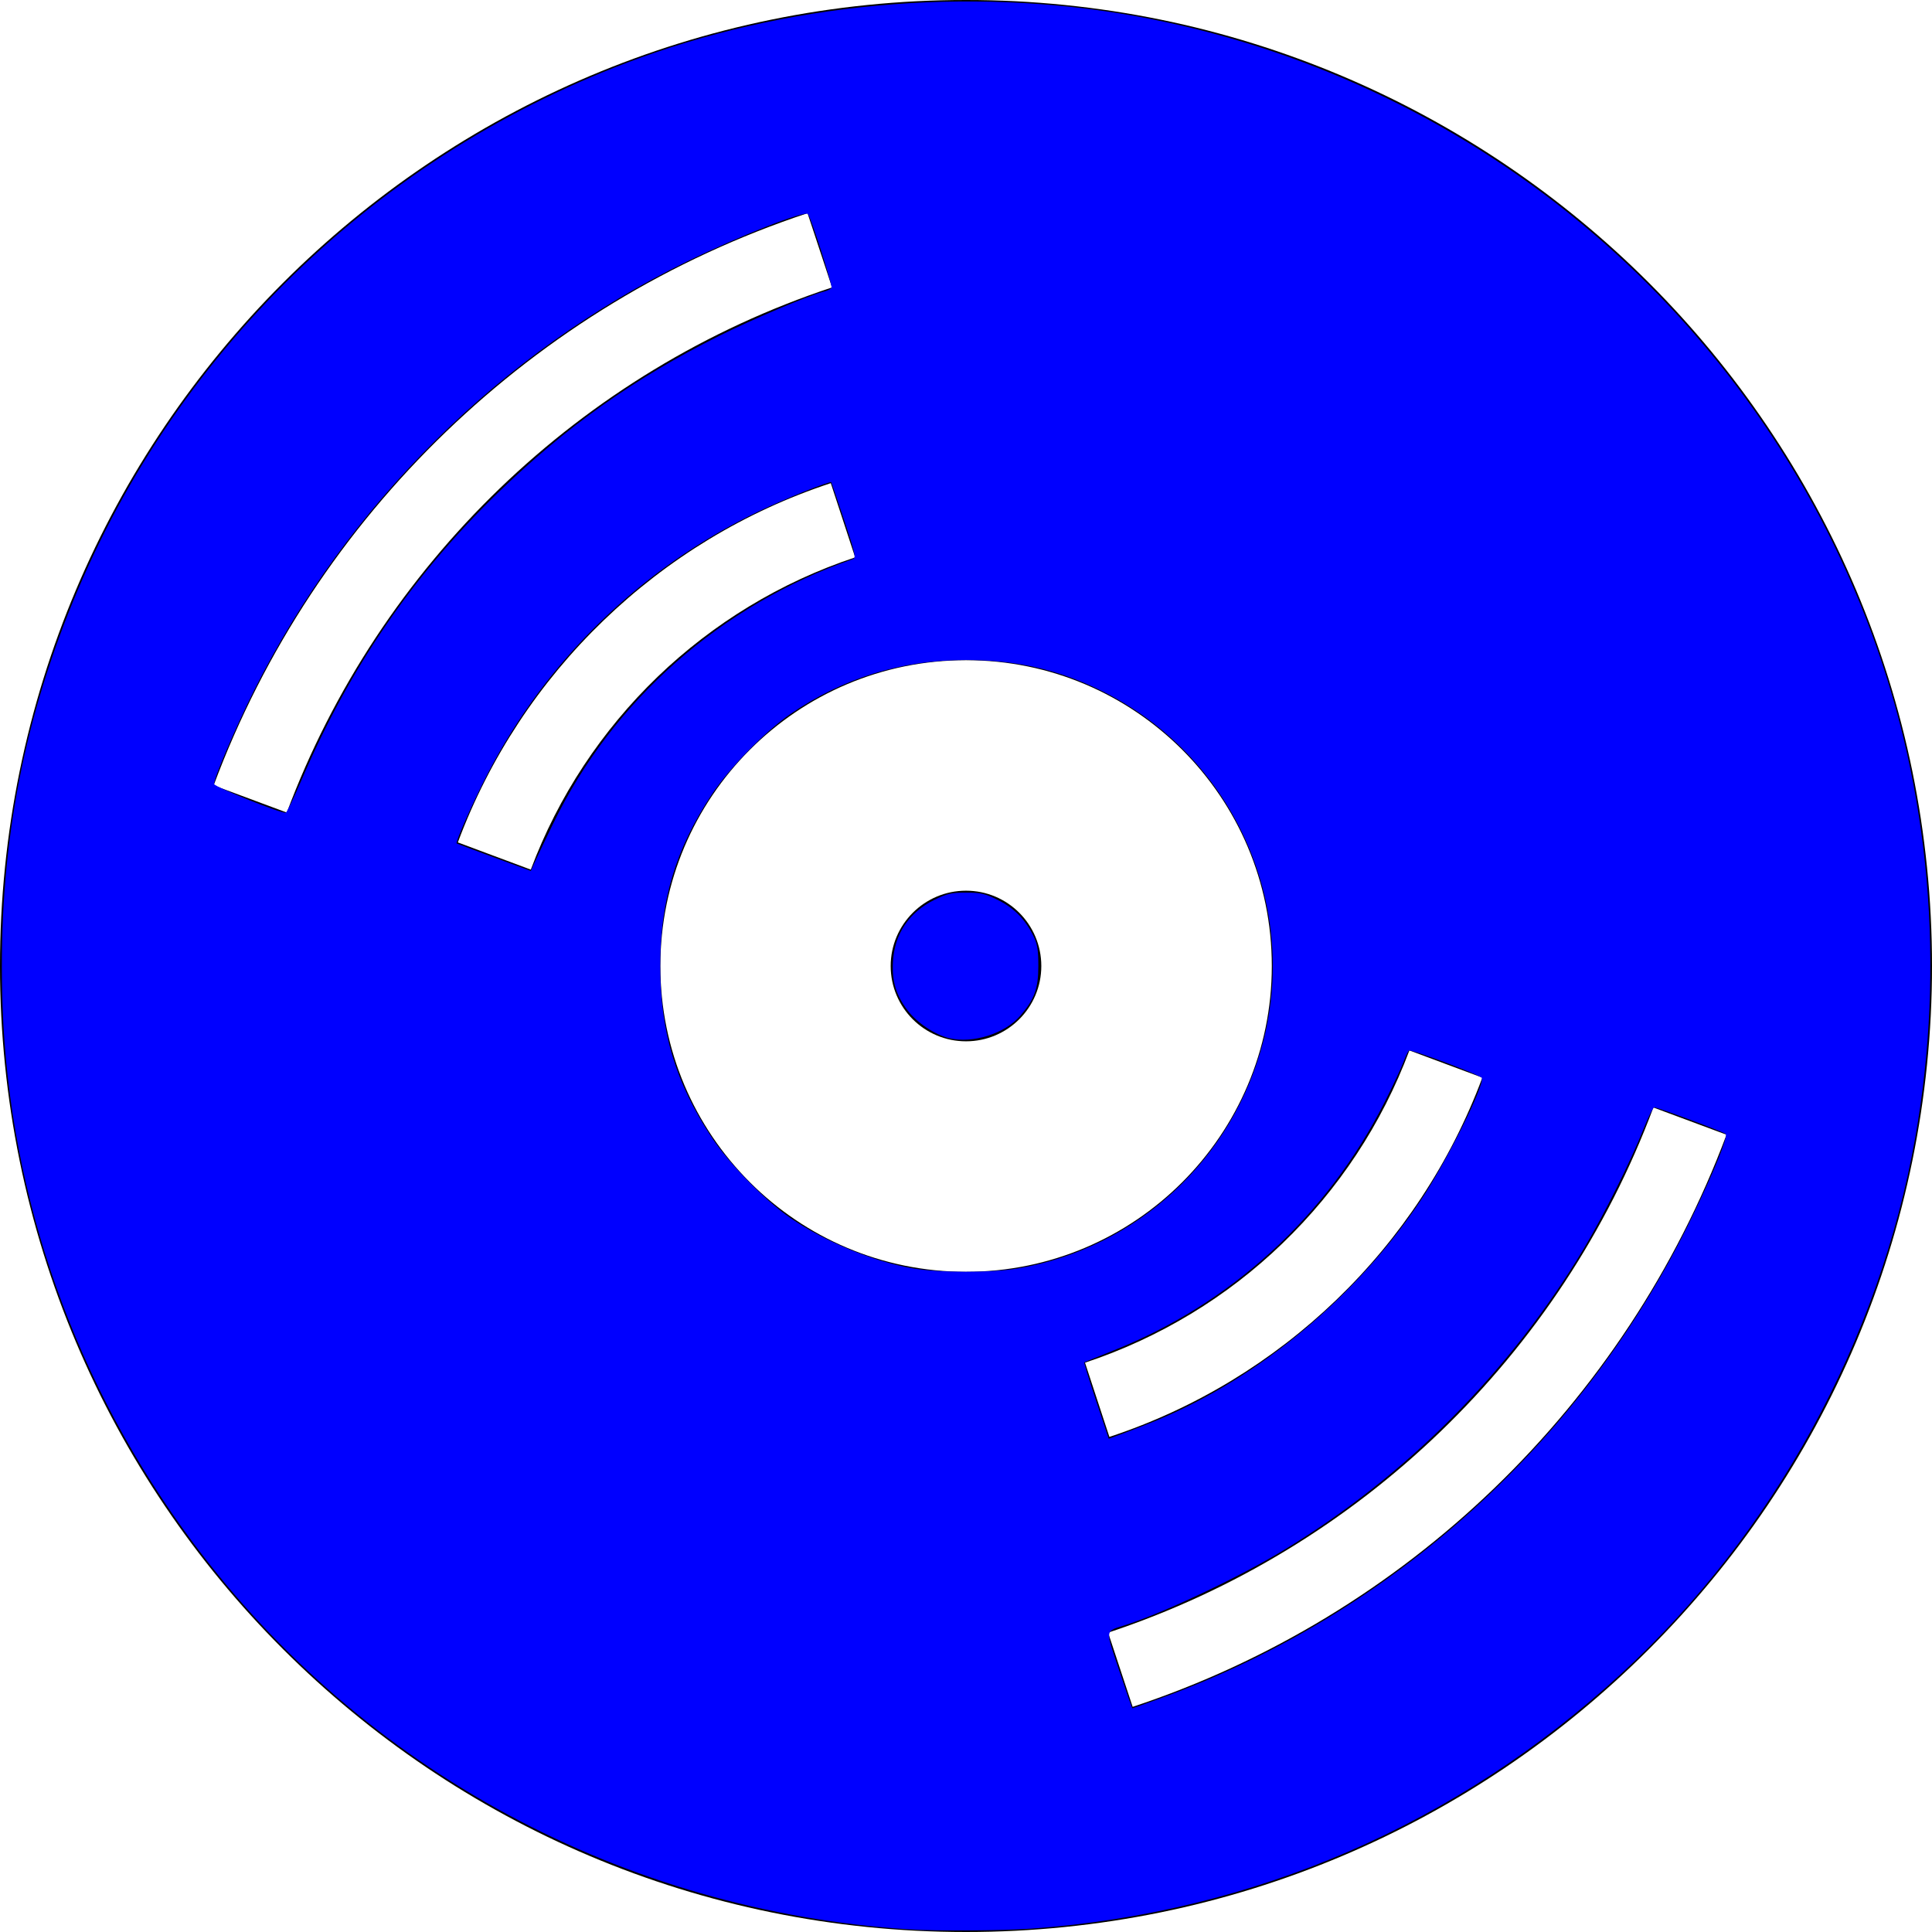
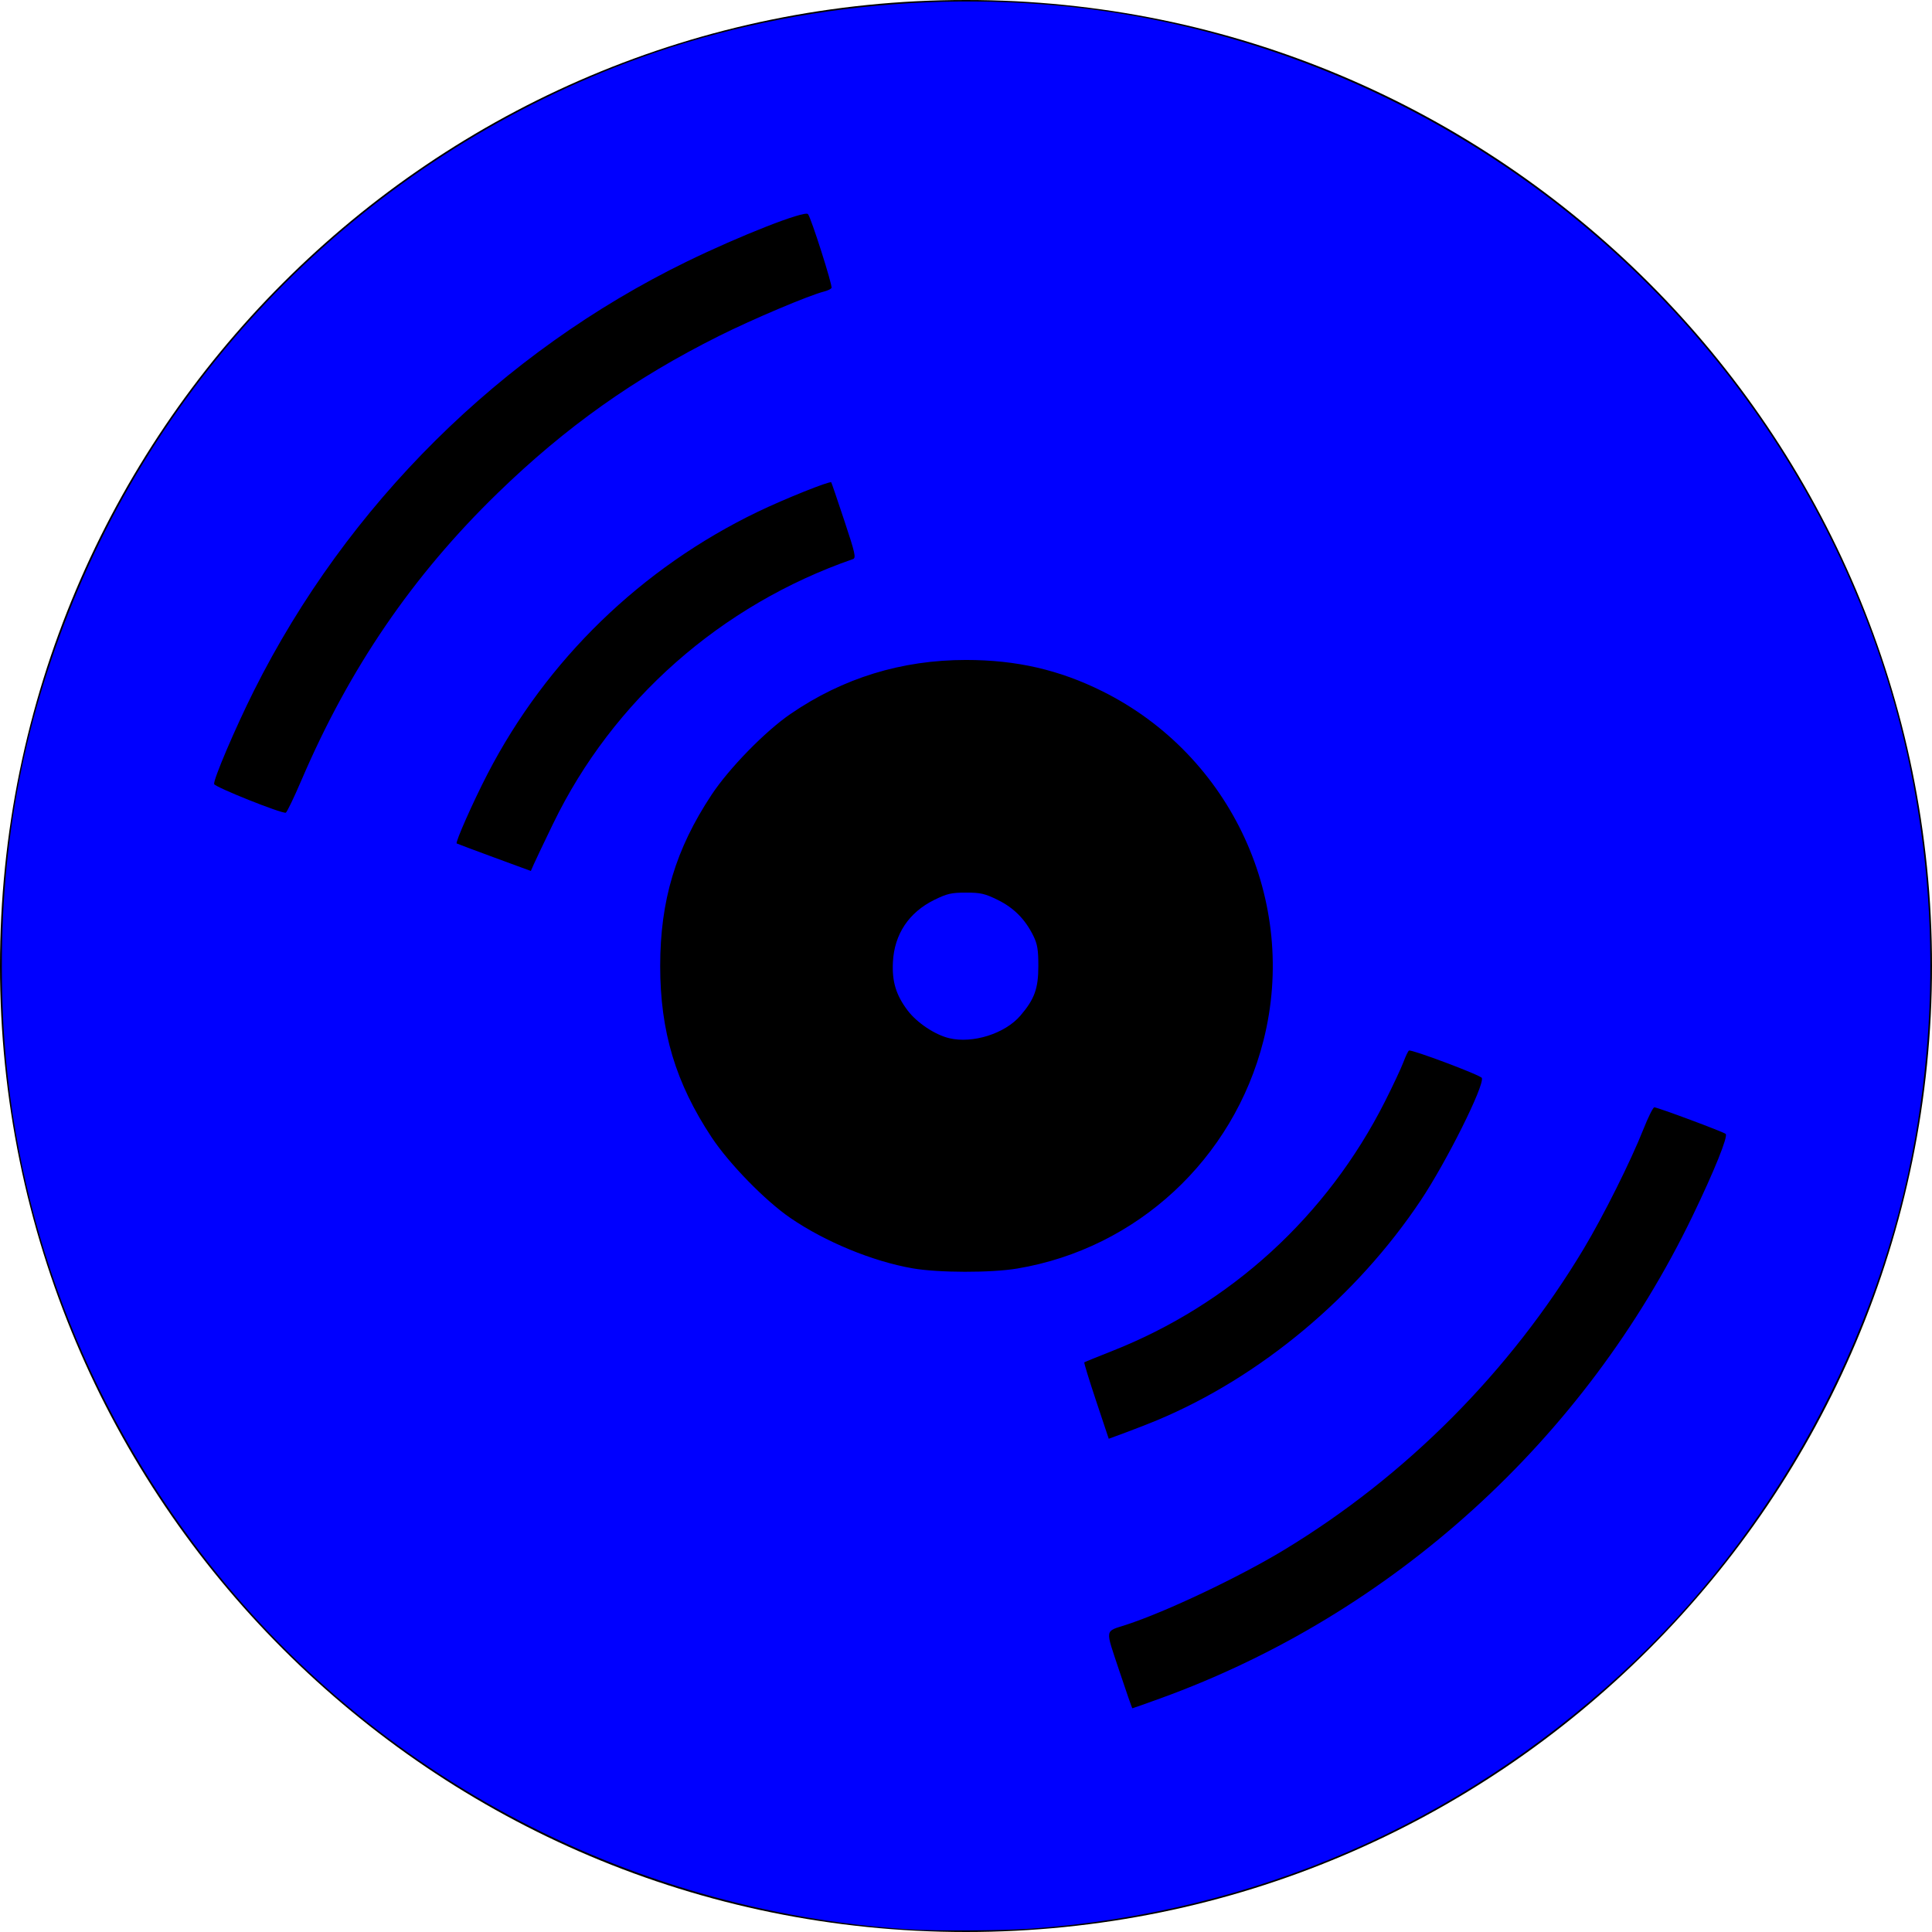
<svg xmlns="http://www.w3.org/2000/svg" version="1.1" id="Layer_1" x="0px" y="0px" viewBox="0 0 122.88 122.88" style="enable-background:new 0 0 122.88 122.88" xml:space="preserve">
  <defs id="defs356" />
  <style type="text/css" id="style347">.st0{fill-rule:evenodd;clip-rule:evenodd;}</style>
  <g id="g351">
-     <path class="st0" d="M61.44,0c33.93,0,61.44,27.51,61.44,61.44c0,33.93-27.51,61.44-61.44,61.44C27.51,122.88,0,95.37,0,61.44 C0,27.51,27.51,0,61.44,0L61.44,0z M61.44,56.65c2.65,0,4.79,2.15,4.79,4.79c0,2.64-2.14,4.79-4.79,4.79 c-2.64,0-4.79-2.14-4.79-4.79C56.65,58.8,58.8,56.65,61.44,56.65L61.44,56.65z M61.44,41.99c10.74,0,19.45,8.71,19.45,19.45 c0,10.74-8.71,19.45-19.45,19.45C50.7,80.89,42,72.18,42,61.44C42,50.7,50.7,41.99,61.44,41.99L61.44,41.99L61.44,41.99z M13.59,49.95c3.21-8.59,8.3-16.25,14.77-22.48c6.46-6.22,14.3-11.03,23-13.91l1.56,4.72c-8,2.65-15.19,7.06-21.12,12.77 c-5.95,5.73-10.62,12.76-13.56,20.63L13.59,49.95L13.59,49.95z M29.12,53.58c2.01-5.39,5.21-10.21,9.27-14.12 c4.06-3.91,8.98-6.93,14.45-8.73l1.55,4.72c-4.76,1.58-9.03,4.2-12.56,7.59c-3.54,3.41-6.32,7.59-8.07,12.27L29.12,53.58 L29.12,53.58L29.12,53.58z M94.28,68.54c-2.01,5.39-5.21,10.21-9.27,14.12c-4.06,3.91-8.98,6.93-14.45,8.73l-1.55-4.72 c4.76-1.58,9.04-4.19,12.56-7.59c3.54-3.41,6.32-7.59,8.07-12.27L94.28,68.54L94.28,68.54L94.28,68.54z M109.81,72.17 c-3.21,8.58-8.3,16.24-14.77,22.48c-6.46,6.23-14.3,11.03-23,13.91l-1.56-4.72c8-2.65,15.19-7.06,21.12-12.77 c5.95-5.73,10.62-12.76,13.56-20.63L109.81,72.17L109.81,72.17z" id="path349" />
+     <path className="st0" d="M61.44,0c33.93,0,61.44,27.51,61.44,61.44c0,33.93-27.51,61.44-61.44,61.44C27.51,122.88,0,95.37,0,61.44 C0,27.51,27.51,0,61.44,0L61.44,0z M61.44,56.65c2.65,0,4.79,2.15,4.79,4.79c0,2.64-2.14,4.79-4.79,4.79 c-2.64,0-4.79-2.14-4.79-4.79C56.65,58.8,58.8,56.65,61.44,56.65L61.44,56.65z M61.44,41.99c10.74,0,19.45,8.71,19.45,19.45 c0,10.74-8.71,19.45-19.45,19.45C50.7,80.89,42,72.18,42,61.44C42,50.7,50.7,41.99,61.44,41.99L61.44,41.99L61.44,41.99z M13.59,49.95c3.21-8.59,8.3-16.25,14.77-22.48c6.46-6.22,14.3-11.03,23-13.91l1.56,4.72c-8,2.65-15.19,7.06-21.12,12.77 c-5.95,5.73-10.62,12.76-13.56,20.63L13.59,49.95L13.59,49.95z M29.12,53.58c2.01-5.39,5.21-10.21,9.27-14.12 c4.06-3.91,8.98-6.93,14.45-8.73l1.55,4.72c-4.76,1.58-9.03,4.2-12.56,7.59c-3.54,3.41-6.32,7.59-8.07,12.27L29.12,53.58 L29.12,53.58L29.12,53.58z M94.28,68.54c-2.01,5.39-5.21,10.21-9.27,14.12c-4.06,3.91-8.98,6.93-14.45,8.73l-1.55-4.72 c4.76-1.58,9.04-4.19,12.56-7.59c3.54-3.41,6.32-7.59,8.07-12.27L94.28,68.54L94.28,68.54L94.28,68.54z M109.81,72.17 c-3.21,8.58-8.3,16.24-14.77,22.48c-6.46,6.23-14.3,11.03-23,13.91l-1.56-4.72c8-2.65,15.19-7.06,21.12-12.77 c5.95-5.73,10.62-12.76,13.56-20.63L109.81,72.17L109.81,72.17z" id="path349" />
  </g>
  <path style="fill:#0000ff;stroke-width:0.666" d="M 57.83,122.713 C 39.688,121.558 23.075,112.594 12.299,98.146 4.842,88.148 0.6,76.232 0.165,64.059 -0.159,55.027 1.168,47.074 4.345,39.002 10.807,22.58 24.042,9.721 40.692,3.687 50.892,-0.01 62.598,-0.896 73.256,1.221 94.233,5.388 111.539,20.117 118.992,40.147 c 3.764,10.117 4.746,21.303 2.825,32.194 -2.273,12.886 -9.027,25.209 -18.685,34.095 -10.44,9.604 -23.39,15.206 -37.515,16.229 -1.815,0.131 -6.068,0.158 -7.786,0.049 z m 15.973,-14.692 c 14.751,-5.347 26.975,-16.429 33.852,-30.689 1.377,-2.854 2.265,-5.057 2.103,-5.212 -0.135,-0.128 -4.329,-1.691 -4.539,-1.691 -0.079,0 -0.389,0.621 -0.689,1.38 -0.797,2.018 -2.551,5.531 -3.807,7.624 -4.675,7.793 -11.285,14.437 -19.04,19.138 -2.85,1.728 -7.519,3.943 -10.05,4.768 -1.392,0.454 -1.352,0.192 -0.451,2.905 0.44,1.324 0.818,2.408 0.84,2.408 0.022,0 0.824,-0.284 1.781,-0.631 z M 73.616,90.321 c 6.543,-2.739 12.658,-7.843 16.755,-13.987 1.633,-2.448 4.044,-7.279 3.879,-7.772 -0.058,-0.173 -4.485,-1.837 -4.637,-1.744 -0.056,0.034 -0.215,0.367 -0.354,0.74 -0.139,0.372 -0.665,1.494 -1.169,2.493 -3.685,7.298 -9.824,12.91 -17.378,15.886 -0.934,0.368 -1.721,0.689 -1.749,0.712 -0.028,0.024 0.311,1.127 0.753,2.452 l 0.803,2.408 1.089,-0.402 c 0.599,-0.221 1.503,-0.575 2.008,-0.786 z m -8.91,-9.64 C 72.305,79.406 78.442,73.725 80.357,66.194 82.607,57.344 78.329,48.055 70.122,43.97 67.37,42.6 64.648,41.975 61.44,41.975 c -4.094,0 -7.824,1.147 -11.159,3.432 -1.608,1.101 -3.906,3.454 -5.022,5.141 -2.288,3.458 -3.269,6.727 -3.269,10.892 0,4.165 0.981,7.434 3.269,10.892 1.114,1.684 3.414,4.04 5.013,5.135 2.214,1.517 5.23,2.759 7.77,3.202 1.645,0.287 4.993,0.293 6.664,0.012 z M 35.184,52.38 c 3.788,-7.83 10.677,-13.909 19.063,-16.819 0.212,-0.074 0.149,-0.355 -0.551,-2.462 -0.435,-1.308 -0.806,-2.398 -0.826,-2.422 -0.084,-0.103 -2.975,1.056 -4.667,1.871 -7.407,3.566 -13.44,9.418 -17.198,16.681 -0.914,1.767 -2.056,4.343 -1.958,4.416 0.025,0.018 1.096,0.42 2.38,0.892 l 2.336,0.859 0.196,-0.446 c 0.108,-0.245 0.659,-1.402 1.224,-2.57 z M 19.177,49.613 C 22.221,42.5 26.251,36.605 31.657,31.357 c 4.334,-4.207 8.675,-7.288 14.069,-9.986 2.137,-1.069 5.737,-2.591 6.69,-2.83 0.215,-0.054 0.427,-0.156 0.471,-0.227 0.082,-0.133 -1.307,-4.488 -1.498,-4.698 -0.216,-0.238 -4.346,1.382 -7.716,3.026 -11.827,5.771 -21.595,15.457 -27.525,27.295 -1.177,2.35 -2.586,5.654 -2.529,5.931 0.039,0.189 4.284,1.887 4.556,1.822 0.069,-0.017 0.52,-0.951 1.001,-2.076 z" id="path3358" />
  <path style="fill:#0000ff;stroke-width:0.666" d="m 60.366,66.03 c -0.9,-0.215 -2.048,-0.981 -2.636,-1.759 -0.742,-0.981 -1.003,-1.842 -0.938,-3.09 0.093,-1.767 1.015,-3.15 2.63,-3.945 0.815,-0.401 1.089,-0.464 2.018,-0.464 0.929,0 1.204,0.063 2.018,0.464 1.026,0.505 1.746,1.231 2.264,2.282 0.26,0.527 0.319,0.886 0.319,1.922 0,1.436 -0.242,2.106 -1.139,3.155 -0.983,1.148 -3.03,1.796 -4.536,1.436 z" id="path3360" />
</svg>
